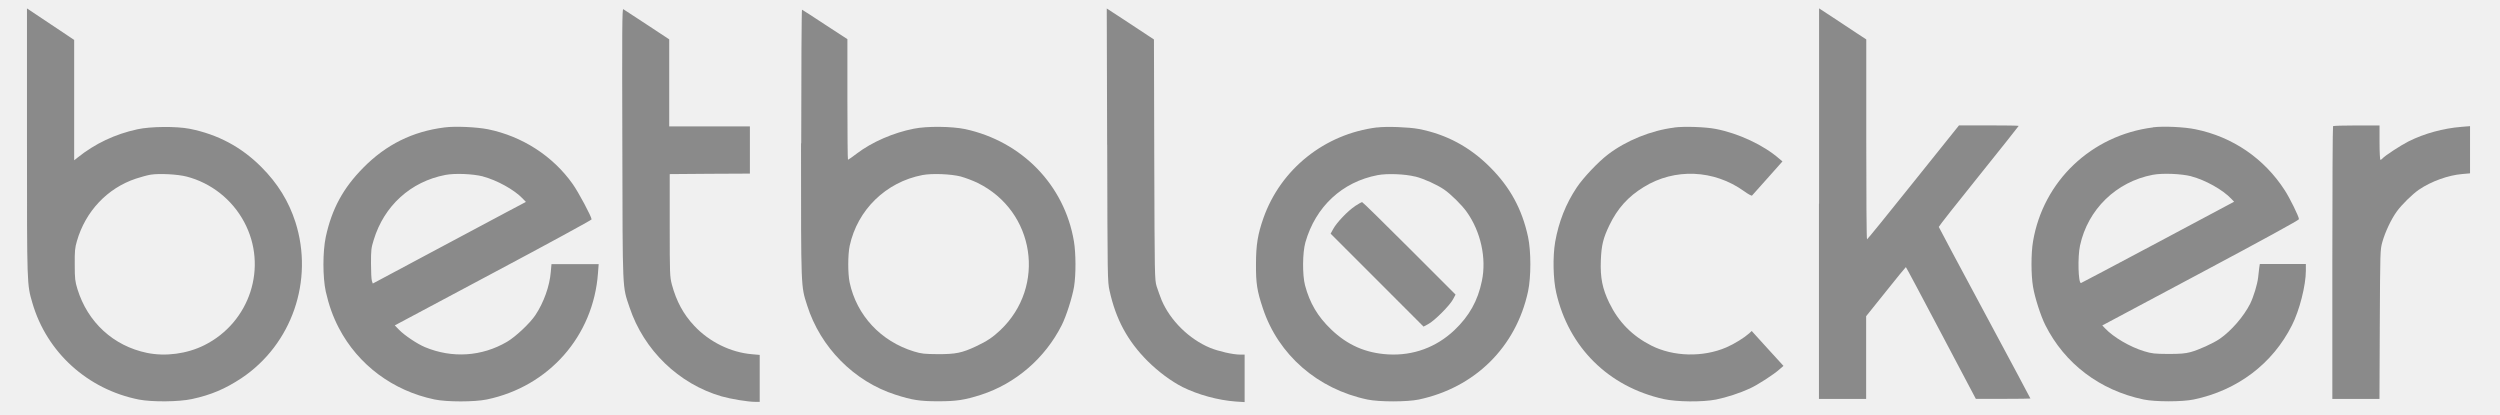
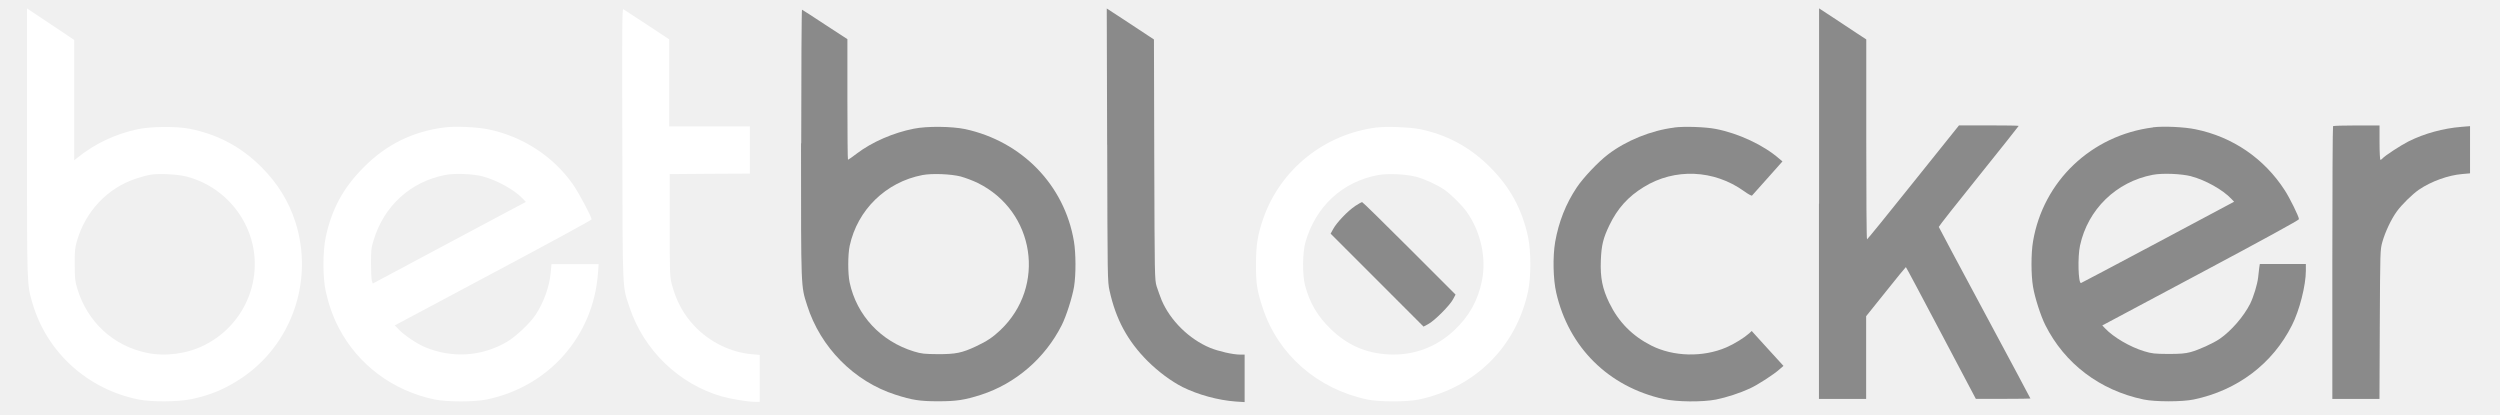
<svg xmlns="http://www.w3.org/2000/svg" width="392" height="65" viewBox="0 0 392 65" fill="none">
  <mask id="mask0_2343_20021" style="mask-type:luminance" maskUnits="userSpaceOnUse" x="0" y="0" width="392" height="65">
    <path d="M391.92 0H0V65H391.92V0Z" fill="white" />
  </mask>
  <g mask="url(#mask0_2343_20021)">
-     <path d="M4.23 22.25C4.23 44.95 4.22 44.55 5.08 47.51C7.33 55.24 13.73 61.05 21.77 62.65C23.84 63.05 28.02 63.02 30.101 62.57C33.111 61.92 35.31 60.98 37.87 59.29C45.77 54 49.24 43.98 46.321 34.82C45.27 31.57 43.56 28.78 41.011 26.22C37.85 23.04 34.151 21.07 29.721 20.19C27.671 19.79 23.61 19.82 21.55 20.27C18.05 21.03 14.9 22.51 12.14 24.73L11.63 25.13V6.26L7.93 3.79L4.23 1.32V22.25ZM29.241 27.68C33.111 28.68 36.41 31.29 38.291 34.82C42.041 41.82 39.221 50.54 32.031 54.13C29.3 55.49 25.941 55.93 23.041 55.33C17.78 54.24 13.741 50.53 12.14 45.32C11.771 44.1 11.72 43.72 11.72 41.5C11.7 39.37 11.751 38.86 12.06 37.8C13.4 33.14 16.831 29.5 21.311 28.01C22.081 27.75 23.131 27.47 23.62 27.39C24.98 27.17 27.881 27.33 29.23 27.68" fill="#8A8A8A" />
-     <path d="M97.582 22.56C97.632 46.23 97.572 44.77 98.712 48.19C100.952 54.91 106.422 60.2 113.142 62.15C114.612 62.57 117.292 63.01 118.412 63.01H119.122V55.65L117.892 55.54C114.572 55.26 111.202 53.6 108.852 51.08C107.152 49.27 106.062 47.24 105.352 44.63C105.032 43.37 105.012 43.12 105.012 35.32V27.3L111.302 27.25L117.582 27.22V19.82H104.932V6.17L101.432 3.86C99.522 2.6 97.852 1.5 97.732 1.44C97.552 1.33 97.532 4.52 97.582 22.57" fill="#8A8A8A" />
+     <path d="M4.23 22.25C4.23 44.95 4.22 44.55 5.08 47.51C7.33 55.24 13.73 61.05 21.77 62.65C23.84 63.05 28.02 63.02 30.101 62.57C33.111 61.92 35.31 60.98 37.87 59.29C45.77 54 49.24 43.98 46.321 34.82C45.27 31.57 43.56 28.78 41.011 26.22C37.85 23.04 34.151 21.07 29.721 20.19C27.671 19.79 23.61 19.82 21.55 20.27C18.05 21.03 14.9 22.51 12.14 24.73L11.63 25.13V6.26L7.93 3.79L4.23 1.32V22.25ZM29.241 27.68C33.111 28.68 36.41 31.29 38.291 34.82C42.041 41.82 39.221 50.54 32.031 54.13C29.3 55.49 25.941 55.93 23.041 55.33C17.78 54.24 13.741 50.53 12.14 45.32C11.771 44.1 11.72 43.72 11.72 41.5C11.7 39.37 11.751 38.86 12.06 37.8C13.4 33.14 16.831 29.5 21.311 28.01C22.081 27.75 23.131 27.47 23.62 27.39C24.98 27.17 27.881 27.33 29.23 27.68" fill="white" />
+     <path d="M97.582 22.56C97.632 46.23 97.572 44.77 98.712 48.19C100.952 54.91 106.422 60.2 113.142 62.15C114.612 62.57 117.292 63.01 118.412 63.01H119.122V55.65L117.892 55.54C114.572 55.26 111.202 53.6 108.852 51.08C107.152 49.27 106.062 47.24 105.352 44.63C105.032 43.37 105.012 43.12 105.012 35.32V27.3L111.302 27.25L117.582 27.22V19.82H104.932V6.17L101.432 3.86C99.522 2.6 97.852 1.5 97.732 1.44C97.552 1.33 97.532 4.52 97.582 22.57" fill="white" />
    <path d="M173.609 22.71C173.659 43.78 173.659 44.13 173.979 45.58C174.969 50.08 176.799 53.46 179.949 56.62C181.649 58.3 183.639 59.78 185.429 60.69C187.839 61.89 191.009 62.76 193.759 62.96L195.159 63.05V55.6H194.429C193.319 55.6 191.049 55.08 189.739 54.54C186.449 53.17 183.509 50.27 182.149 47.08C181.899 46.46 181.549 45.48 181.359 44.89C181.049 43.83 181.049 43.46 180.989 25L180.939 6.19L179.909 5.51C179.339 5.12 177.669 4.03 176.209 3.07L173.539 1.33L173.599 22.72L173.609 22.71Z" fill="#8A8A8A" />
    <path d="M285.211 31.941V62.55H292.611V49.581L295.691 45.74C297.391 43.611 298.801 41.88 298.841 41.88C298.881 41.88 301.351 46.52 304.351 52.211L309.811 62.541H314.081C316.441 62.541 318.371 62.511 318.371 62.49C318.371 62.461 315.151 56.41 311.201 49.071C307.251 41.711 304.011 35.651 304.001 35.581C303.971 35.52 306.781 31.941 310.251 27.64C313.701 23.34 316.531 19.791 316.531 19.741C316.531 19.691 314.421 19.66 311.861 19.66H307.171L300.011 28.59C296.081 33.511 292.811 37.531 292.751 37.531C292.671 37.55 292.631 30.48 292.631 21.851V6.181L291.121 5.191C290.301 4.631 288.641 3.541 287.431 2.751L285.231 1.311V31.941H285.211Z" fill="#8A8A8A" />
    <path d="M125.602 22.48C125.602 45.64 125.572 44.76 126.562 47.89C128.642 54.47 133.922 59.81 140.412 61.89C143.052 62.74 144.252 62.92 147.122 62.92C149.992 62.92 151.272 62.72 153.832 61.9C159.262 60.14 163.872 56.16 166.482 50.98C167.202 49.55 168.132 46.62 168.412 44.95C168.722 43.05 168.702 39.71 168.392 37.84C166.912 29.03 160.252 22.17 151.322 20.24C149.252 19.81 145.352 19.76 143.292 20.18C140.112 20.8 136.742 22.26 134.382 24.05C133.662 24.61 133.012 25.05 132.962 25.05C132.912 25.05 132.872 20.79 132.872 15.58V6.14L129.372 3.86C127.462 2.6 125.822 1.53 125.752 1.52C125.692 1.49 125.632 10.93 125.632 22.49M150.692 27.69C151.372 27.88 152.562 28.32 153.312 28.69C162.292 33.12 164.092 44.91 156.842 51.78C155.642 52.91 154.732 53.51 153.032 54.31C150.832 55.34 149.852 55.54 147.062 55.53C144.932 55.51 144.532 55.48 143.312 55.11C138.112 53.52 134.322 49.45 133.222 44.28C132.932 42.88 132.932 39.96 133.232 38.54C134.452 32.9 138.912 28.55 144.632 27.45C146.162 27.16 149.092 27.28 150.672 27.68" fill="#8A8A8A" />
    <path d="M365.821 19.78C365.761 19.83 365.711 29.48 365.711 41.22V62.55H373.101L373.151 50.86C373.211 39.34 373.211 39.17 373.551 37.95C373.981 36.41 374.921 34.4 375.801 33.18C376.571 32.1 378.271 30.44 379.291 29.74C381.221 28.43 383.891 27.47 386.071 27.29L387.301 27.18V19.78L385.961 19.89C383.111 20.12 380.161 20.92 377.661 22.17C376.411 22.8 373.911 24.44 373.571 24.85C373.461 24.97 373.321 25.07 373.251 25.07C373.181 25.07 373.111 23.85 373.111 22.37V19.67H369.521C367.531 19.67 365.871 19.72 365.821 19.78Z" fill="#8A8A8A" />
-     <path d="M69.712 19.98C64.702 20.61 60.552 22.66 56.972 26.29C53.812 29.48 52.032 32.75 51.082 37.15C50.592 39.46 50.592 43.47 51.082 45.72C51.562 47.85 52.212 49.67 53.132 51.43C56.152 57.21 61.612 61.28 68.152 62.64C70.092 63.04 74.382 63.04 76.322 62.64C86.052 60.62 93.042 52.71 93.762 42.84L93.872 41.42H86.472L86.362 42.65C86.182 44.87 85.262 47.43 83.962 49.39C83.102 50.69 80.842 52.81 79.492 53.6C75.532 55.91 70.902 56.21 66.632 54.43C65.412 53.92 63.412 52.58 62.562 51.7L61.902 51.02L77.322 42.8C85.822 38.28 92.762 34.5 92.762 34.4C92.762 33.98 90.692 30.11 89.802 28.86C86.692 24.46 81.892 21.37 76.522 20.27C74.752 19.92 71.382 19.76 69.722 19.98M75.722 27.67C77.932 28.26 80.622 29.74 81.942 31.12L82.462 31.66L79.552 33.2C77.962 34.05 72.562 36.93 67.552 39.6L58.452 44.46L58.312 44.04C58.232 43.82 58.172 42.59 58.172 41.32C58.172 39.24 58.202 38.87 58.592 37.64C60.222 32.26 64.392 28.48 69.832 27.43C71.342 27.14 74.132 27.26 75.722 27.66" fill="#8A8A8A" />
-     <path d="M215.909 19.98C207.689 21.01 200.809 26.52 198.099 34.21C197.219 36.72 196.939 38.4 196.939 41.41C196.919 44.45 197.109 45.62 198.019 48.35C200.439 55.65 206.609 61.01 214.429 62.65C216.269 63.03 220.609 63.03 222.449 62.65C231.289 60.78 237.719 54.41 239.599 45.69C240.079 43.44 240.079 39.4 239.599 37.15C238.659 32.79 236.789 29.36 233.649 26.22C230.469 23.03 226.769 21.05 222.439 20.22C220.899 19.93 217.399 19.8 215.919 19.99M221.919 27.68C223.279 28.03 225.299 28.94 226.439 29.72C227.489 30.44 229.179 32.11 229.959 33.19C232.179 36.29 233.109 40.48 232.359 44.05C231.729 47.15 230.369 49.57 228.039 51.78C225.199 54.46 221.589 55.79 217.679 55.57C214.149 55.37 211.279 54.12 208.689 51.62C206.609 49.62 205.369 47.52 204.629 44.74C204.199 43.09 204.229 39.6 204.689 37.99C206.289 32.39 210.459 28.52 216.019 27.46C217.529 27.17 220.319 27.29 221.909 27.69" fill="#8A8A8A" />
+     <path d="M69.712 19.98C64.702 20.61 60.552 22.66 56.972 26.29C53.812 29.48 52.032 32.75 51.082 37.15C50.592 39.46 50.592 43.47 51.082 45.72C51.562 47.85 52.212 49.67 53.132 51.43C56.152 57.21 61.612 61.28 68.152 62.64C70.092 63.04 74.382 63.04 76.322 62.64C86.052 60.62 93.042 52.71 93.762 42.84L93.872 41.42H86.472L86.362 42.65C86.182 44.87 85.262 47.43 83.962 49.39C83.102 50.69 80.842 52.81 79.492 53.6C75.532 55.91 70.902 56.21 66.632 54.43C65.412 53.92 63.412 52.58 62.562 51.7L61.902 51.02L77.322 42.8C85.822 38.28 92.762 34.5 92.762 34.4C92.762 33.98 90.692 30.11 89.802 28.86C86.692 24.46 81.892 21.37 76.522 20.27C74.752 19.92 71.382 19.76 69.722 19.98M75.722 27.67C77.932 28.26 80.622 29.74 81.942 31.12L82.462 31.66L79.552 33.2C77.962 34.05 72.562 36.93 67.552 39.6L58.452 44.46L58.312 44.04C58.232 43.82 58.172 42.59 58.172 41.32C58.172 39.24 58.202 38.87 58.592 37.64C60.222 32.26 64.392 28.48 69.832 27.43C71.342 27.14 74.132 27.26 75.722 27.66" fill="white" />
+     <path d="M215.909 19.98C207.689 21.01 200.809 26.52 198.099 34.21C197.219 36.72 196.939 38.4 196.939 41.41C196.919 44.45 197.109 45.62 198.019 48.35C200.439 55.65 206.609 61.01 214.429 62.65C216.269 63.03 220.609 63.03 222.449 62.65C231.289 60.78 237.719 54.41 239.599 45.69C240.079 43.44 240.079 39.4 239.599 37.15C238.659 32.79 236.789 29.36 233.649 26.22C230.469 23.03 226.769 21.05 222.439 20.22C220.899 19.93 217.399 19.8 215.919 19.99M221.919 27.68C223.279 28.03 225.299 28.94 226.439 29.72C227.489 30.44 229.179 32.11 229.959 33.19C232.179 36.29 233.109 40.48 232.359 44.05C231.729 47.15 230.369 49.57 228.039 51.78C225.199 54.46 221.589 55.79 217.679 55.57C214.149 55.37 211.279 54.12 208.689 51.62C206.609 49.62 205.369 47.52 204.629 44.74C204.199 43.09 204.229 39.6 204.689 37.99C206.289 32.39 210.459 28.52 216.019 27.46C217.529 27.17 220.319 27.29 221.909 27.69" fill="white" />
    <path d="M212.471 32.321C211.341 33.061 209.571 34.911 209.031 35.931L208.641 36.641L215.931 43.931L223.211 51.211L223.941 50.821C224.901 50.331 227.351 47.871 227.841 46.921L228.231 46.191L220.981 38.941C216.991 34.951 213.671 31.691 213.581 31.691C213.491 31.691 212.991 31.971 212.471 32.311" fill="#8A8A8A" />
    <path d="M262.539 20.002C258.899 20.451 254.979 22.041 252.129 24.221C250.559 25.422 248.259 27.861 247.229 29.401C245.499 31.991 244.409 34.801 243.849 37.941C243.459 40.251 243.529 43.772 244.019 45.901C245.979 54.471 252.209 60.641 260.859 62.571C262.939 63.031 266.949 63.062 269.059 62.651C270.739 62.312 272.819 61.631 274.359 60.921C275.609 60.351 278.089 58.751 279.059 57.882L279.649 57.371L277.149 54.632L274.669 51.901L274.269 52.272C273.509 52.952 271.959 53.922 270.689 54.471C267.039 56.041 262.409 55.941 258.939 54.191C255.949 52.681 253.799 50.502 252.339 47.502C251.259 45.282 250.909 43.551 251.009 40.871C251.099 38.452 251.379 37.341 252.349 35.322C253.639 32.651 255.289 30.831 257.749 29.322C262.589 26.331 268.749 26.591 273.459 29.971C274.079 30.421 274.649 30.741 274.719 30.662C274.779 30.601 275.879 29.361 277.159 27.931L279.489 25.311L278.979 24.881C276.539 22.752 272.599 20.901 268.999 20.212C267.409 19.901 264.099 19.791 262.519 19.991" fill="#8A8A8A" />
    <path d="M337.589 19.98C327.949 21.2 320.379 28.38 318.779 37.85C318.459 39.73 318.459 43.08 318.779 44.97C319.059 46.67 319.999 49.58 320.709 50.98C323.749 57.03 329.269 61.21 336.119 62.64C337.939 63.02 342.169 63.02 343.979 62.64C350.829 61.21 356.349 57.04 359.389 50.98C360.559 48.67 361.559 44.74 361.559 42.45V41.4H354.339L354.249 41.97C354.199 42.29 354.129 42.97 354.079 43.48C353.959 44.58 353.349 46.57 352.819 47.64C351.799 49.64 349.869 51.87 348.069 53.12C347.039 53.83 344.709 54.89 343.439 55.22C342.609 55.44 341.819 55.5 339.969 55.5C337.829 55.48 337.439 55.45 336.189 55.07C333.969 54.39 331.389 52.88 330.069 51.48L329.639 51.03L345.059 42.81C354.729 37.66 360.479 34.51 360.479 34.37C360.479 33.98 359.029 31.02 358.239 29.82C355.029 24.85 350.069 21.45 344.249 20.27C342.479 19.9 339.219 19.76 337.589 19.96M343.589 27.65C345.789 28.22 348.539 29.76 349.879 31.18L350.309 31.63L338.359 38C331.789 41.5 326.359 44.37 326.299 44.38C325.869 44.44 325.759 40.25 326.149 38.5C327.379 32.82 331.819 28.51 337.549 27.41C339.089 27.12 342.009 27.24 343.599 27.64" fill="#8A8A8A" />
  </g>
</svg>
